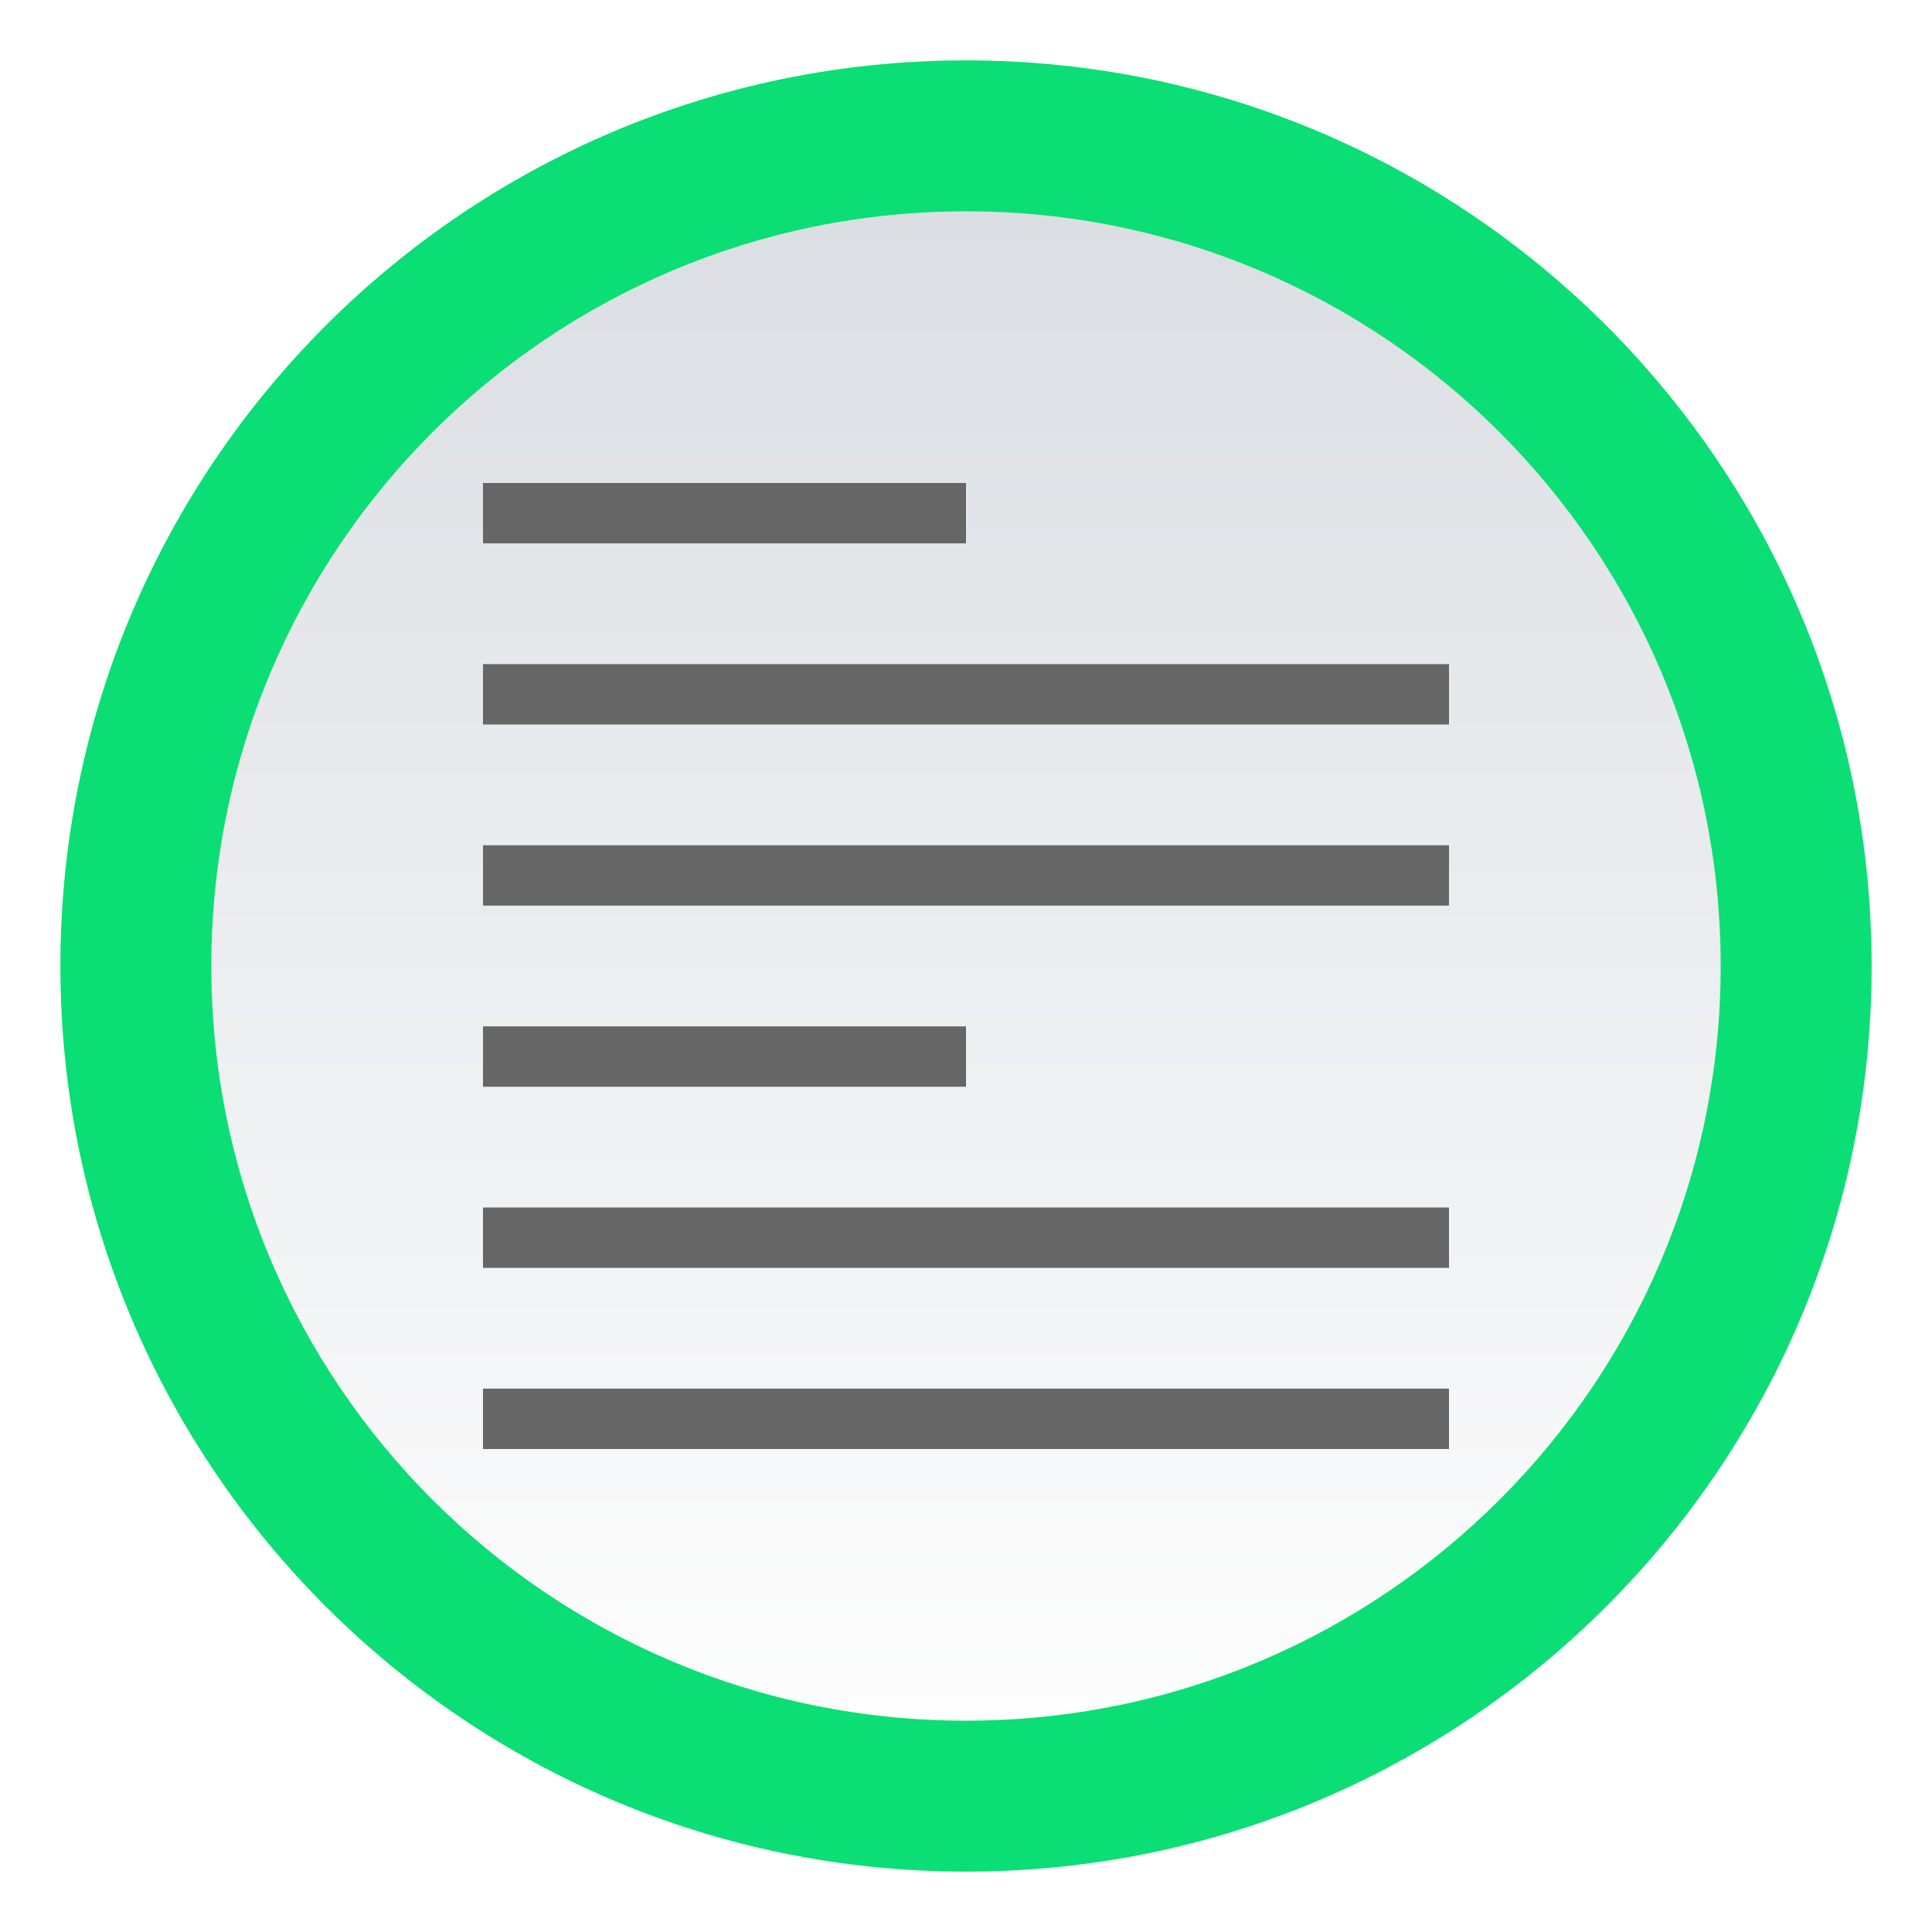
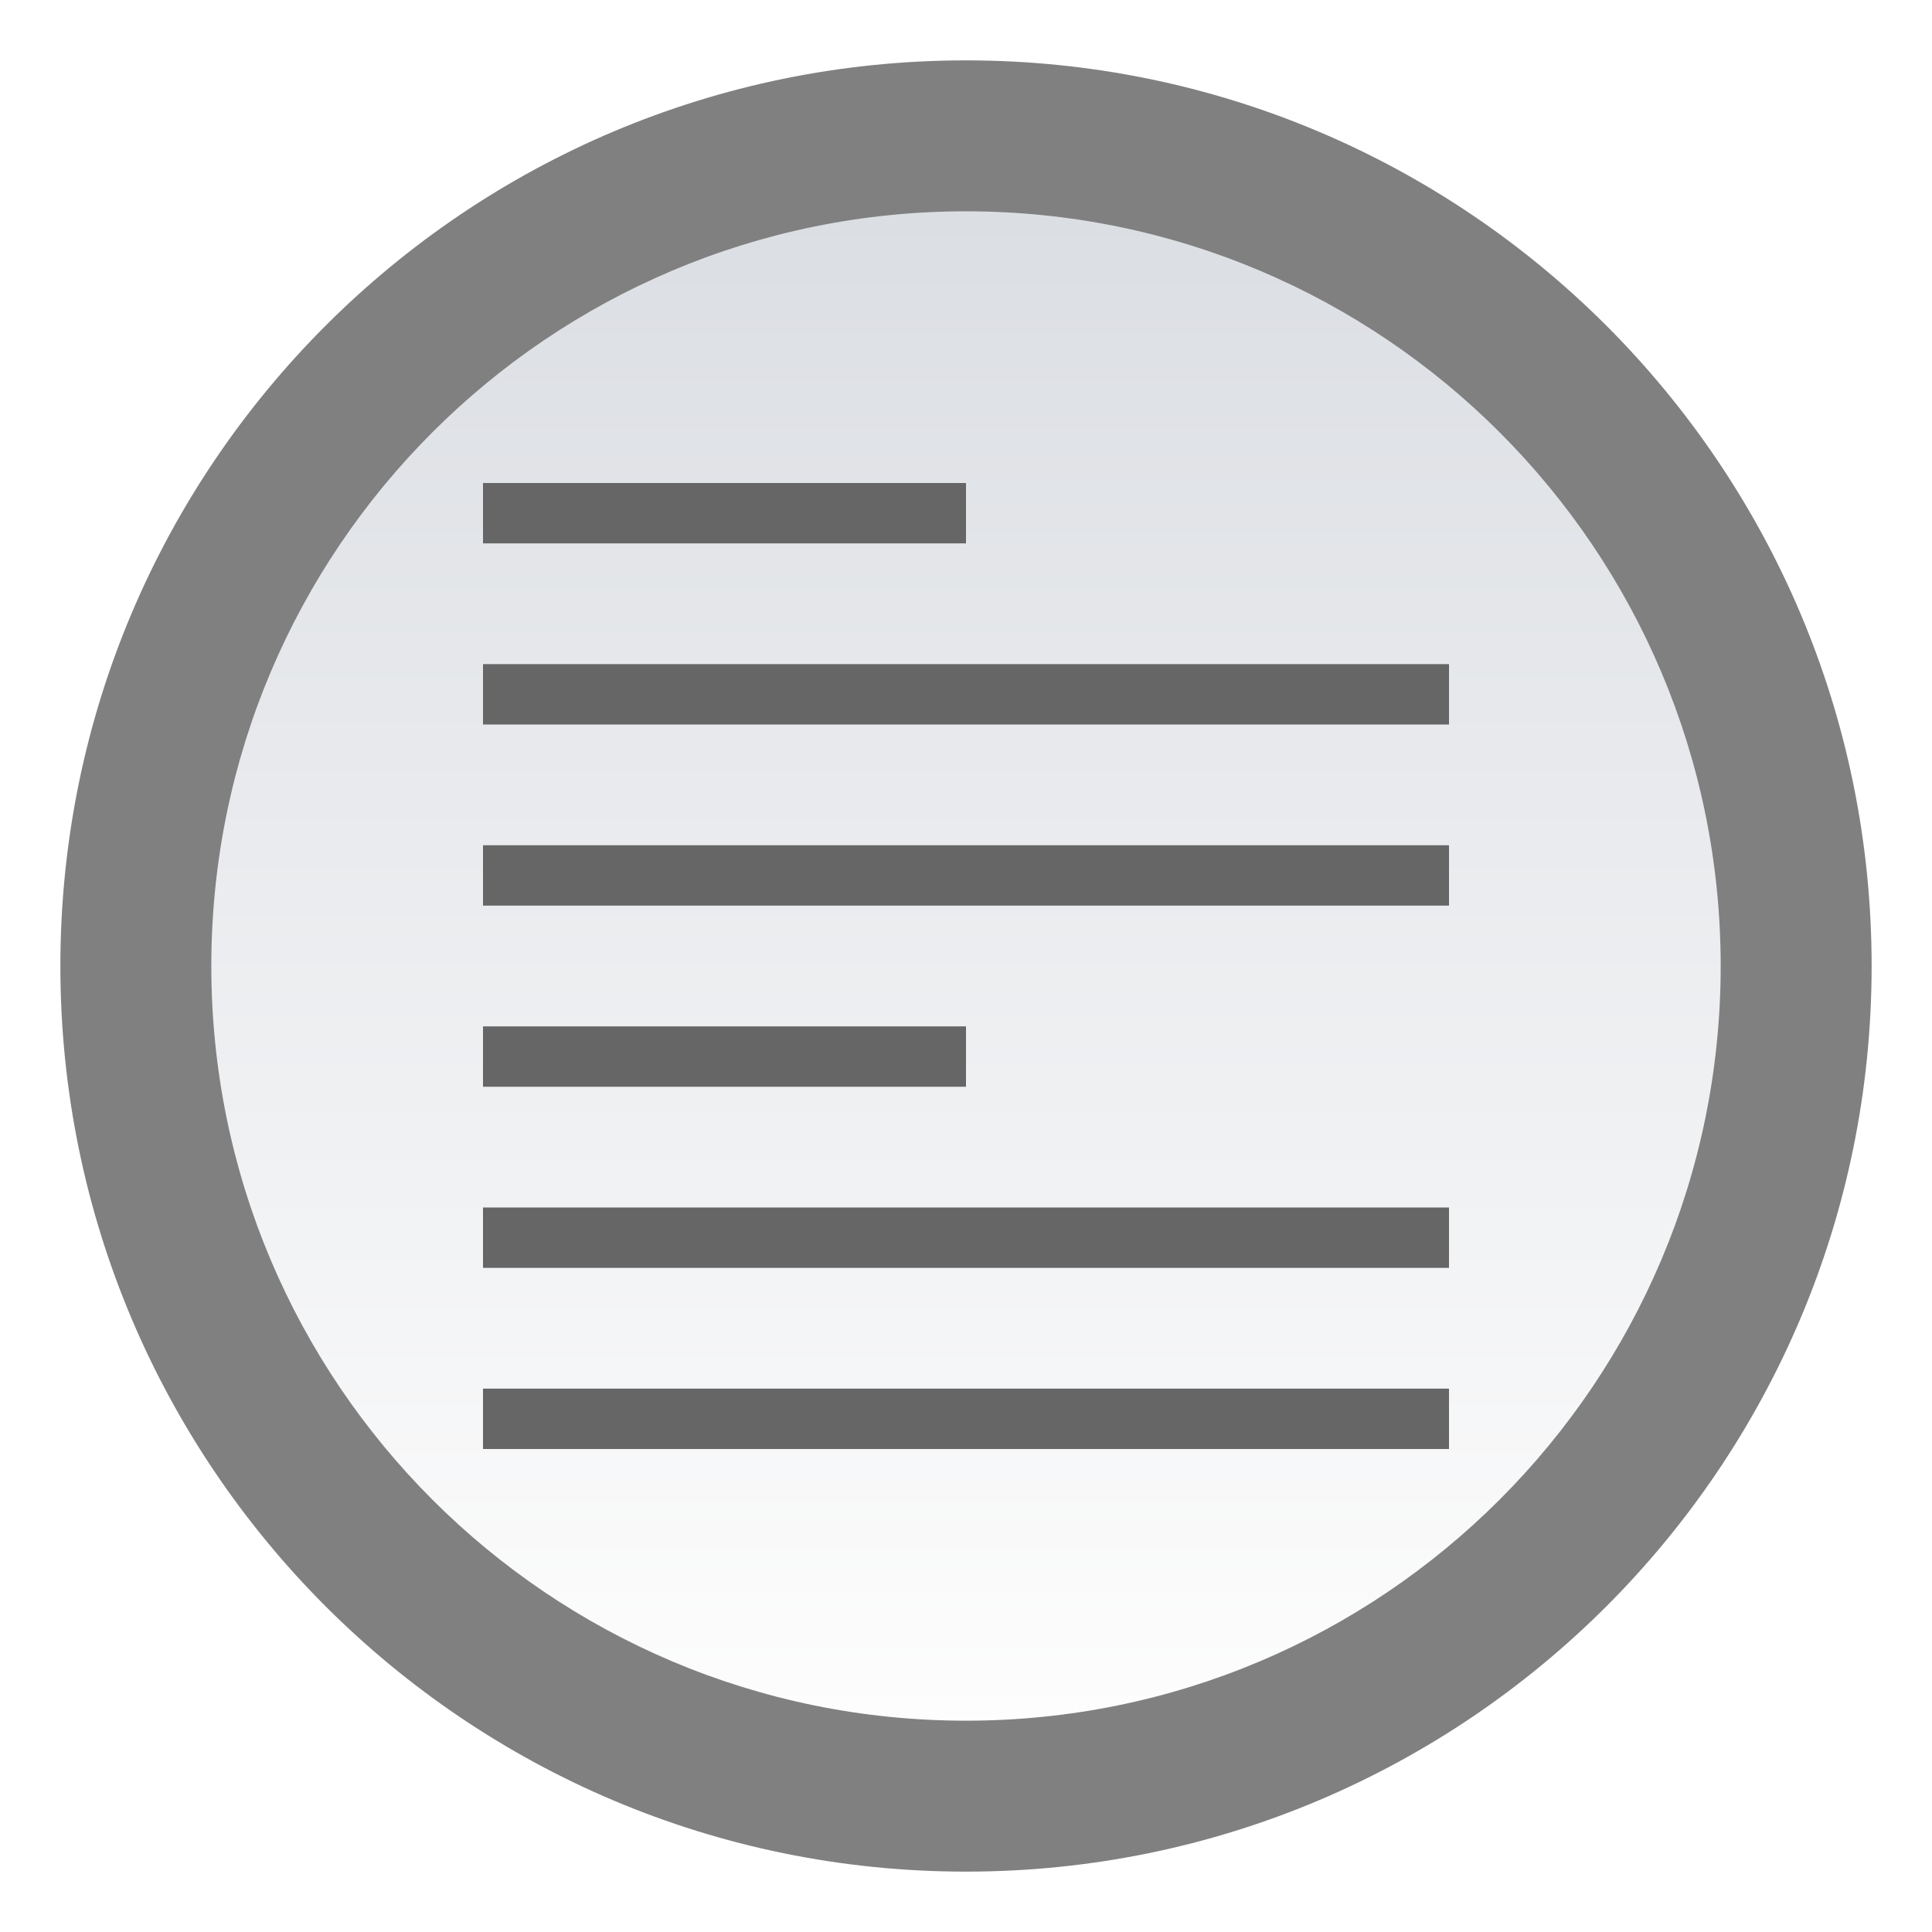
<svg xmlns="http://www.w3.org/2000/svg" id="svg23" version="1.1" viewBox="0 0 32 32">
  <defs id="defs7">
    <linearGradient id="froum_read-a" x1="15" x2="15" y2="27.5" y1="2.5" gradientUnits="userSpaceOnUse" gradientTransform="translate(1,1)">
      <stop id="stop2" stop-color="#DBDEE3" offset="0" />
      <stop id="stop4" stop-color="#FDFDFD" offset="1" />
    </linearGradient>
  </defs>
  <path id="path9" d="M 0,0 H 32 V 32 H 0 Z" style="fill:none;fill-rule:evenodd" />
-   <path id="path11" d="M 31,16 C 31,24.284 24.284,31 16,31 7.716,31 1,24.284 1,16 1,7.716 7.716,1 16,1 24.284,1 31,7.716 31,16" fill="#0bde74" style="fill-rule:evenodd" />
-   <path id="path13" d="M 30,16 C 30,23.732 23.732,30 16,30 8.268,30 2,23.732 2,16 2,8.268 8.268,2 16,2 23.732,2 30,8.268 30,16" fill="#0bde74" style="fill-rule:evenodd" />
+   <path id="path11" d="M 31,16 C 31,24.284 24.284,31 16,31 7.716,31 1,24.284 1,16 1,7.716 7.716,1 16,1 24.284,1 31,7.716 31,16" fill="#808080" style="fill-rule:evenodd" />
+   <path id="path13" d="M 30,16 C 30,23.732 23.732,30 16,30 8.268,30 2,23.732 2,16 2,8.268 8.268,2 16,2 23.732,2 30,8.268 30,16" fill="#808080" style="fill-rule:evenodd" />
  <path id="path17" d="M 28.5,16 C 28.5,22.903 22.904,28.5 16,28.5 9.096,28.5 3.5,22.903 3.5,16 3.5,9.096 9.096,3.5 16,3.5 22.904,3.5 28.5,9.096 28.5,16" fill="url(#froum_read-a)" style="fill:url(#froum_read-a);fill-rule:evenodd" />
  <path id="path19" d="m 8.727,24 h 15.273 v -1 h -16 v 1 h 0.727 z m 0,-3 h 15.273 v -1 h -16 v 1 H 8.728 Z M 8.667,18 h 7.333 v -1 h -8 v 1 h 0.667 z M 8.727,15 h 15.273 v -1 h -16 v 1 h 0.727 z m 0,-3 h 15.273 v -1 h -16 v 1 H 8.728 Z M 8.667,9 h 7.333 V 8 h -8 v 1 h 0.667 z" fill="#666666" style="fill-rule:evenodd" />
</svg>
